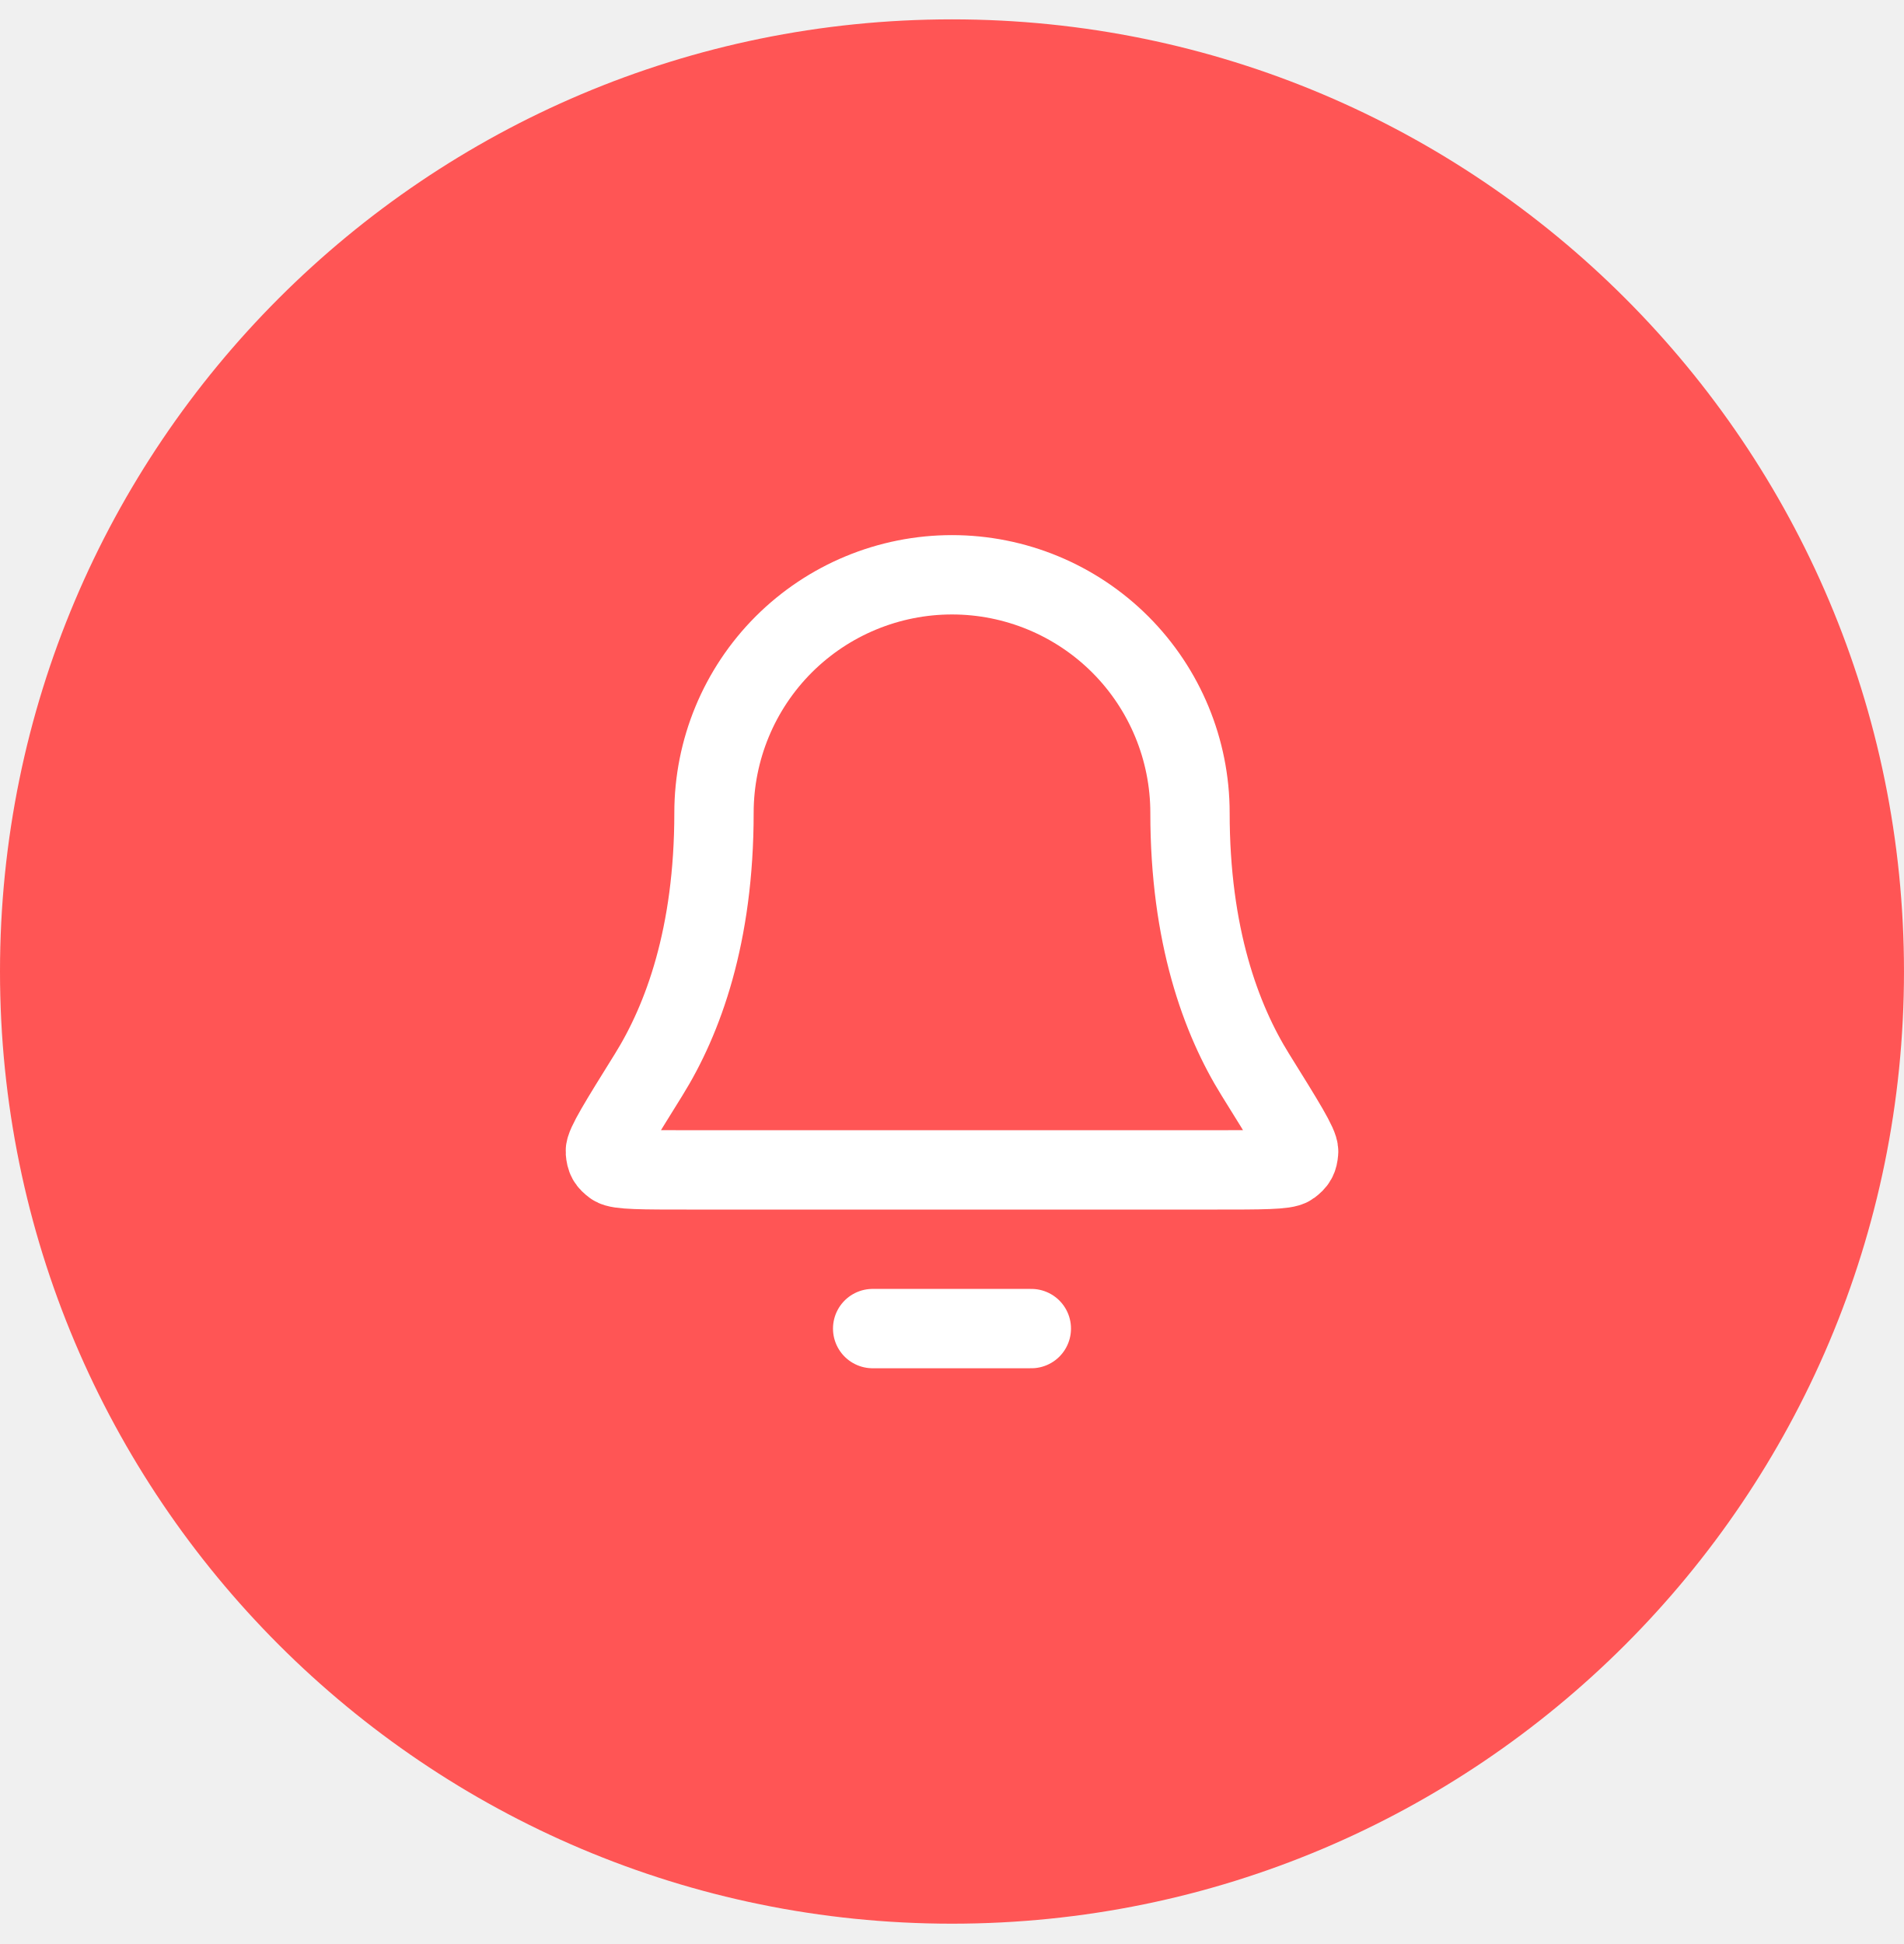
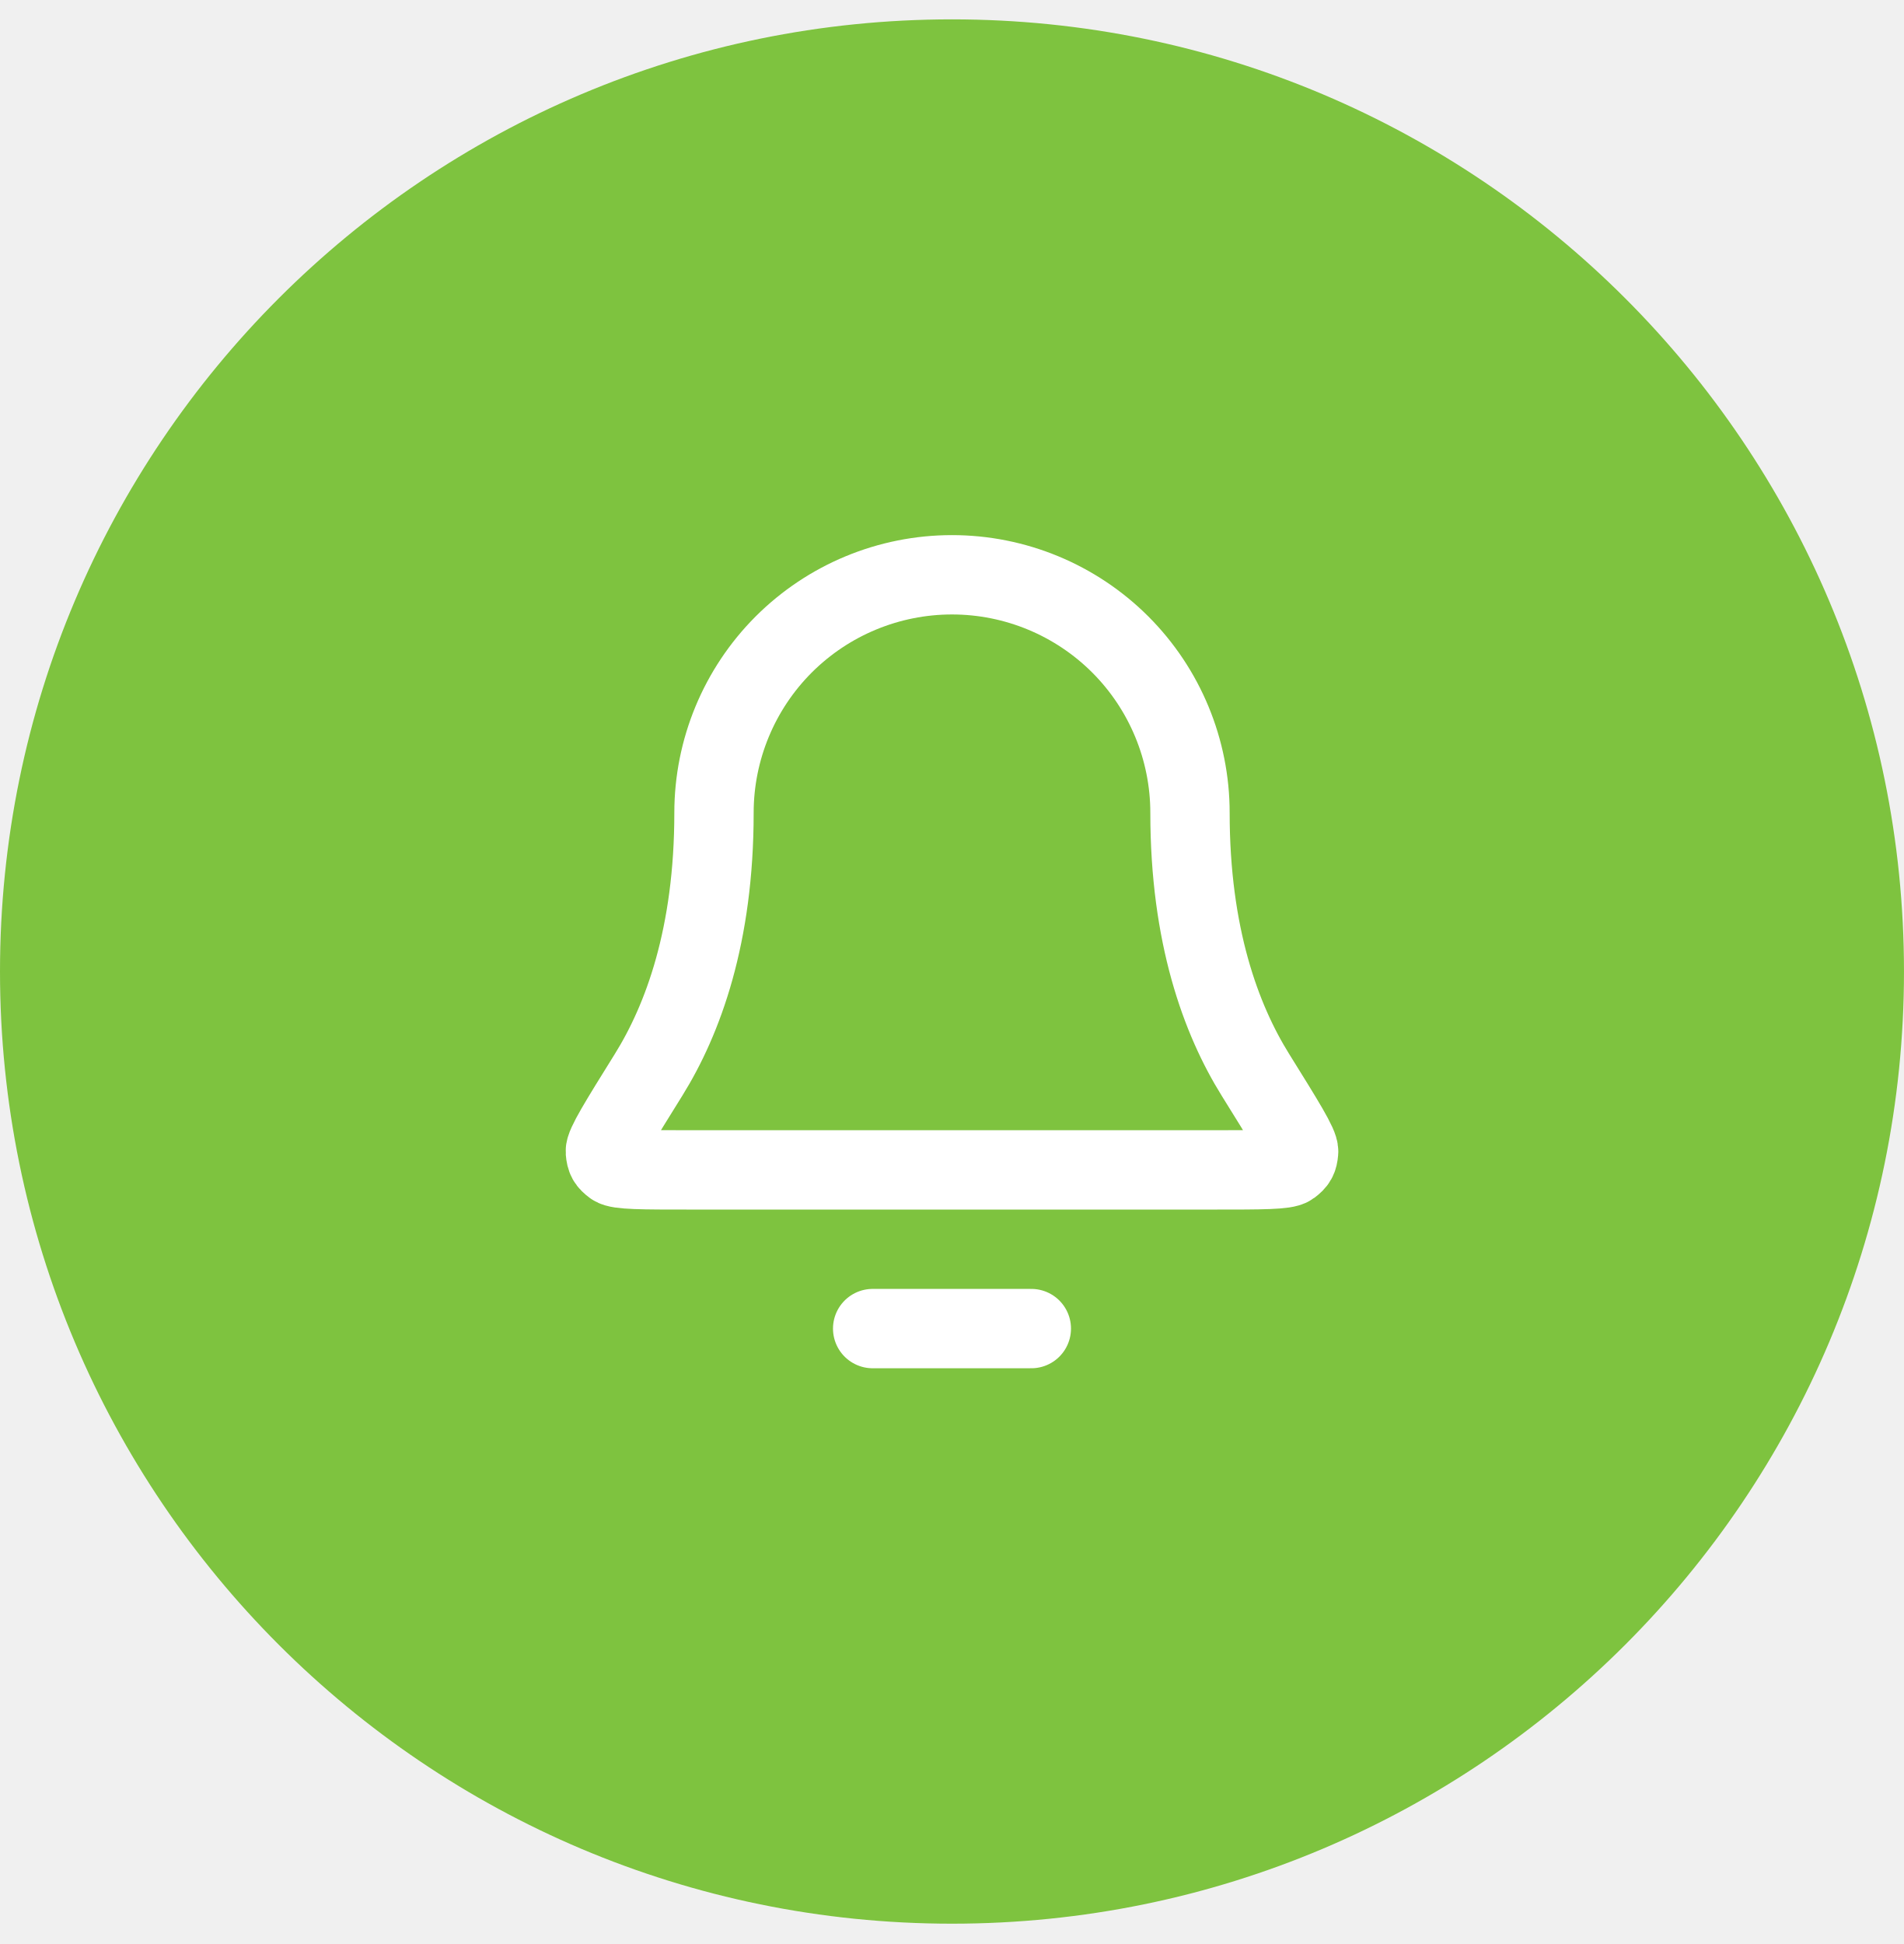
<svg xmlns="http://www.w3.org/2000/svg" width="48" height="49" viewBox="0 0 48 49" fill="none">
-   <circle cx="24" cy="24.488" r="24" fill="#FF5555" />
+   <circle cx="24" cy="24.488" r="24" fill="#7EC33F" />
  <path d="M26 33.488H22M30 20.488C30 18.897 29.368 17.371 28.243 16.245C27.117 15.12 25.591 14.488 24 14.488C22.409 14.488 20.883 15.12 19.757 16.245C18.632 17.371 18 18.897 18 20.488C18 23.578 17.221 25.694 16.35 27.093C15.615 28.274 15.248 28.864 15.261 29.029C15.276 29.211 15.315 29.281 15.462 29.39C15.595 29.488 16.193 29.488 17.389 29.488H30.611C31.807 29.488 32.406 29.488 32.538 29.39C32.685 29.281 32.724 29.211 32.739 29.029C32.752 28.864 32.385 28.274 31.65 27.093C30.779 25.694 30 23.578 30 20.488Z" stroke="white" stroke-width="2" stroke-linecap="round" stroke-linejoin="round" />
</svg>
